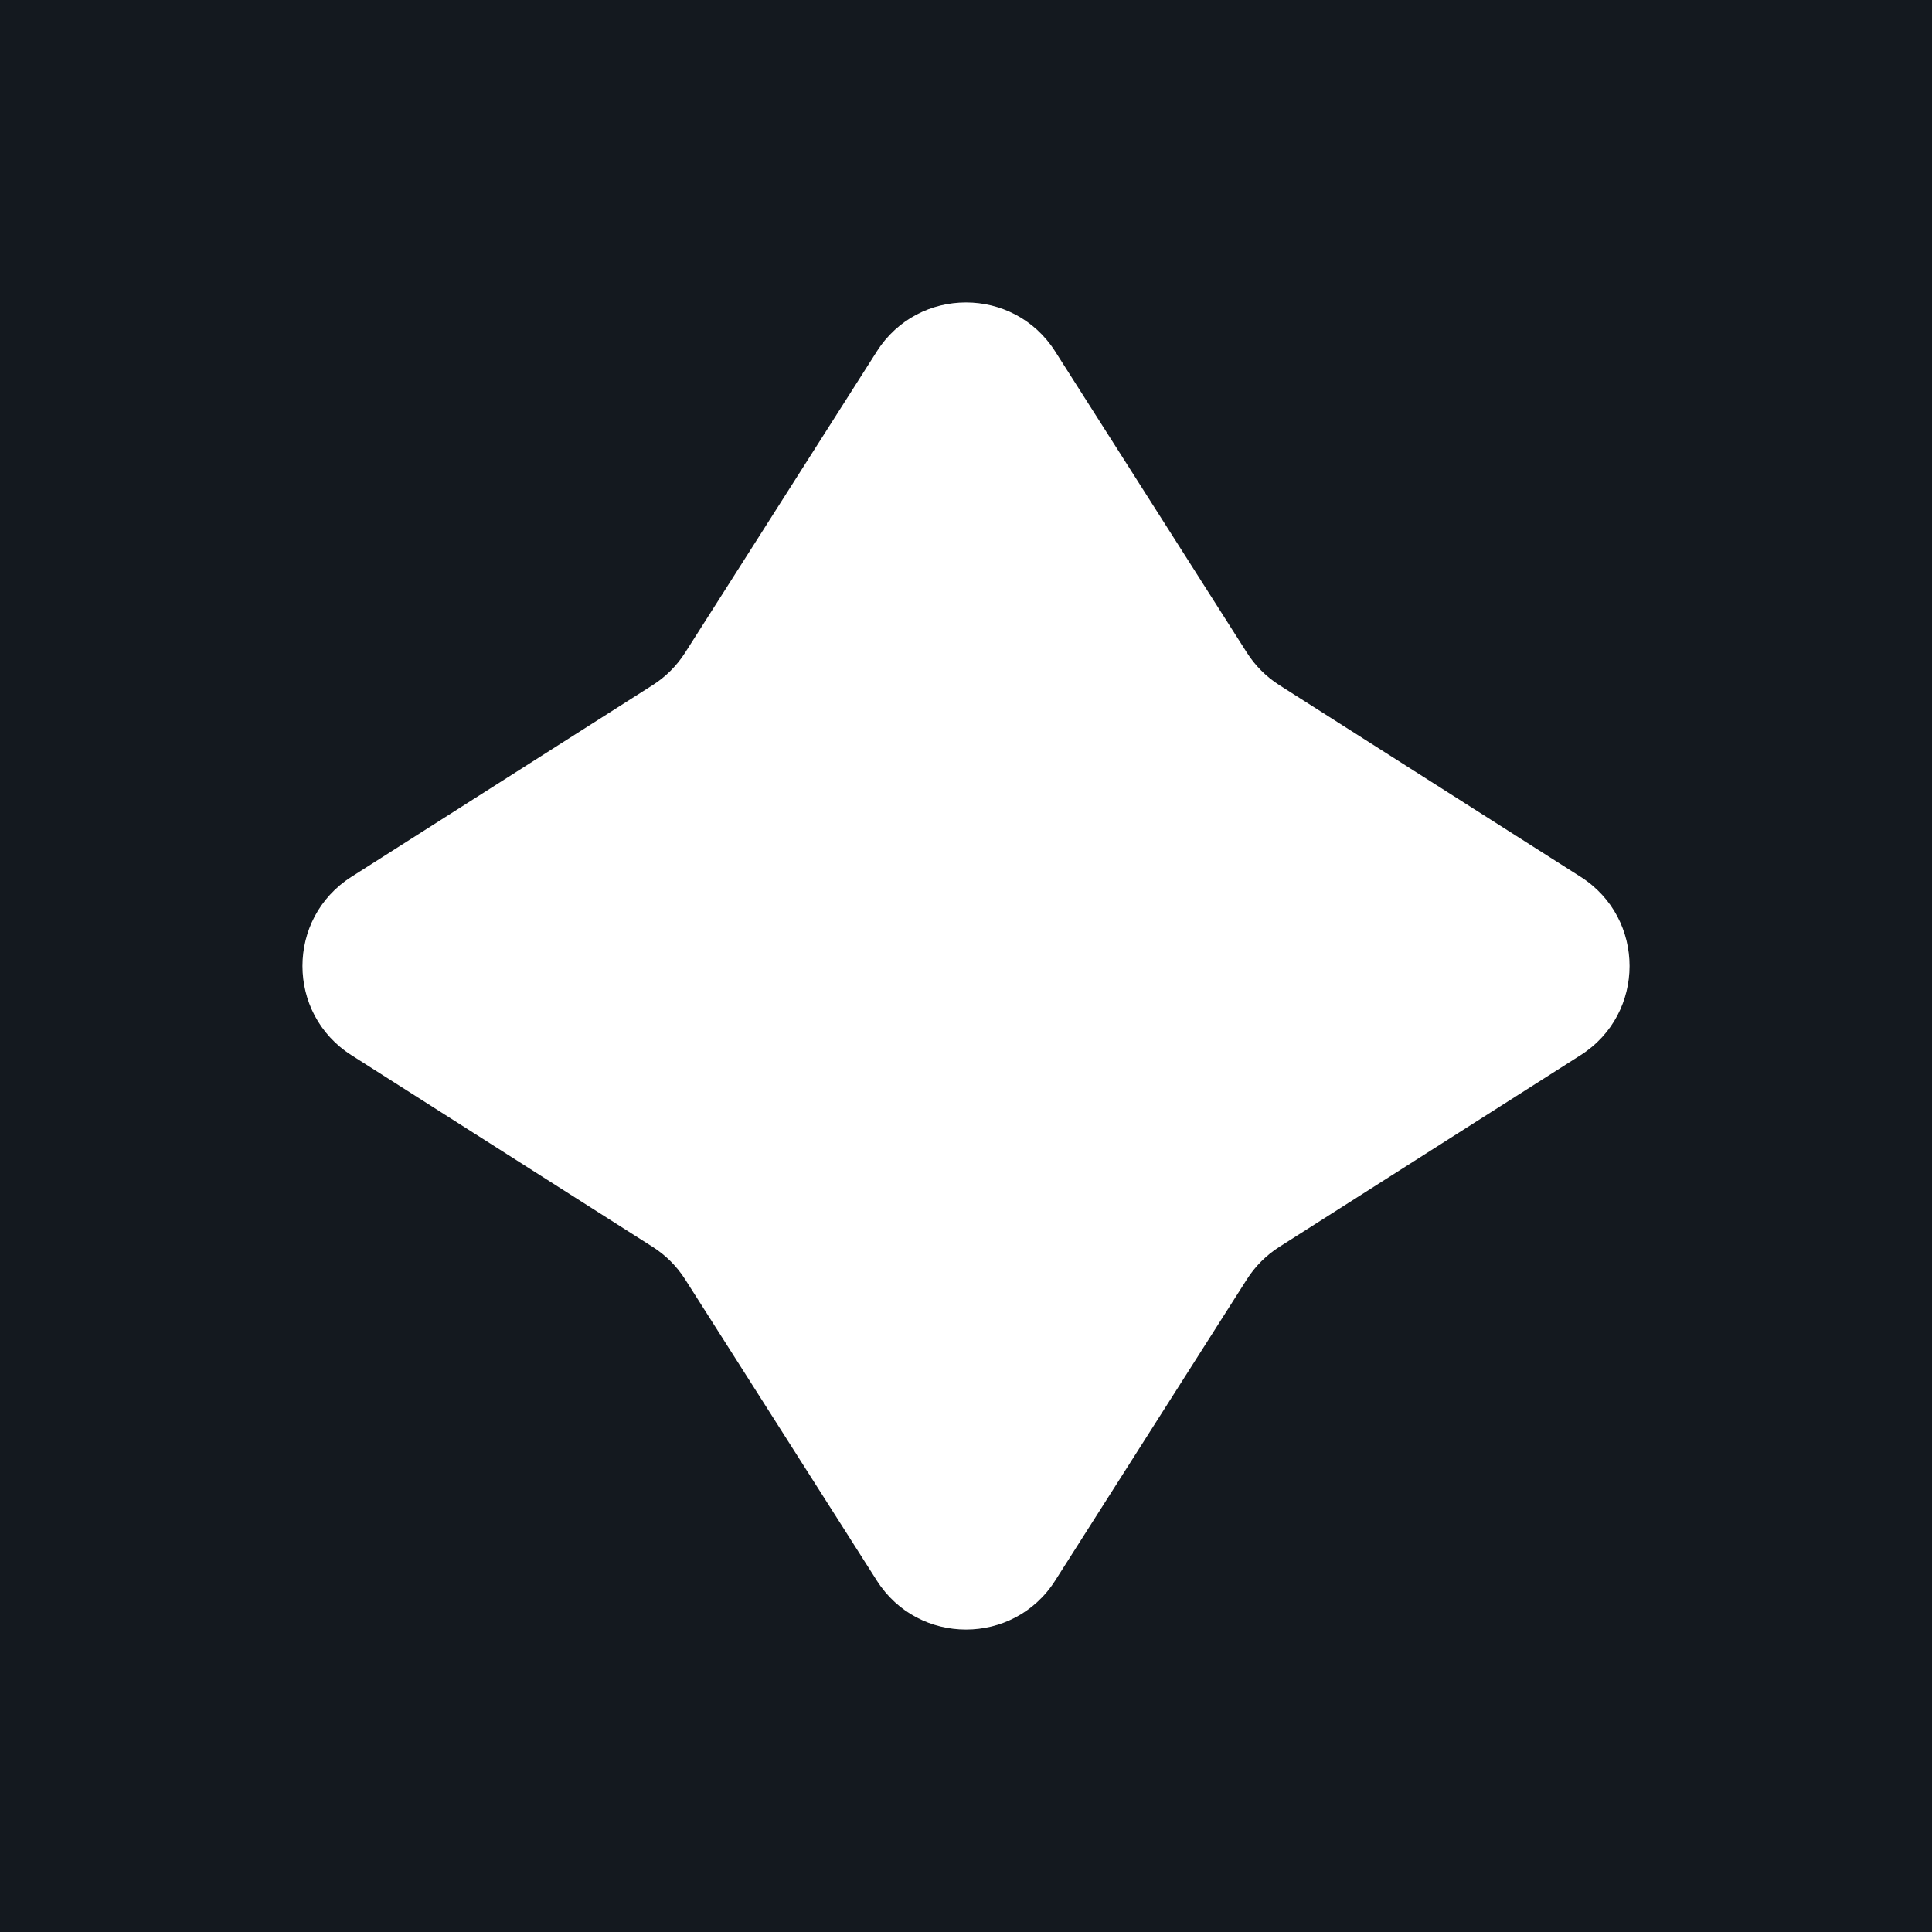
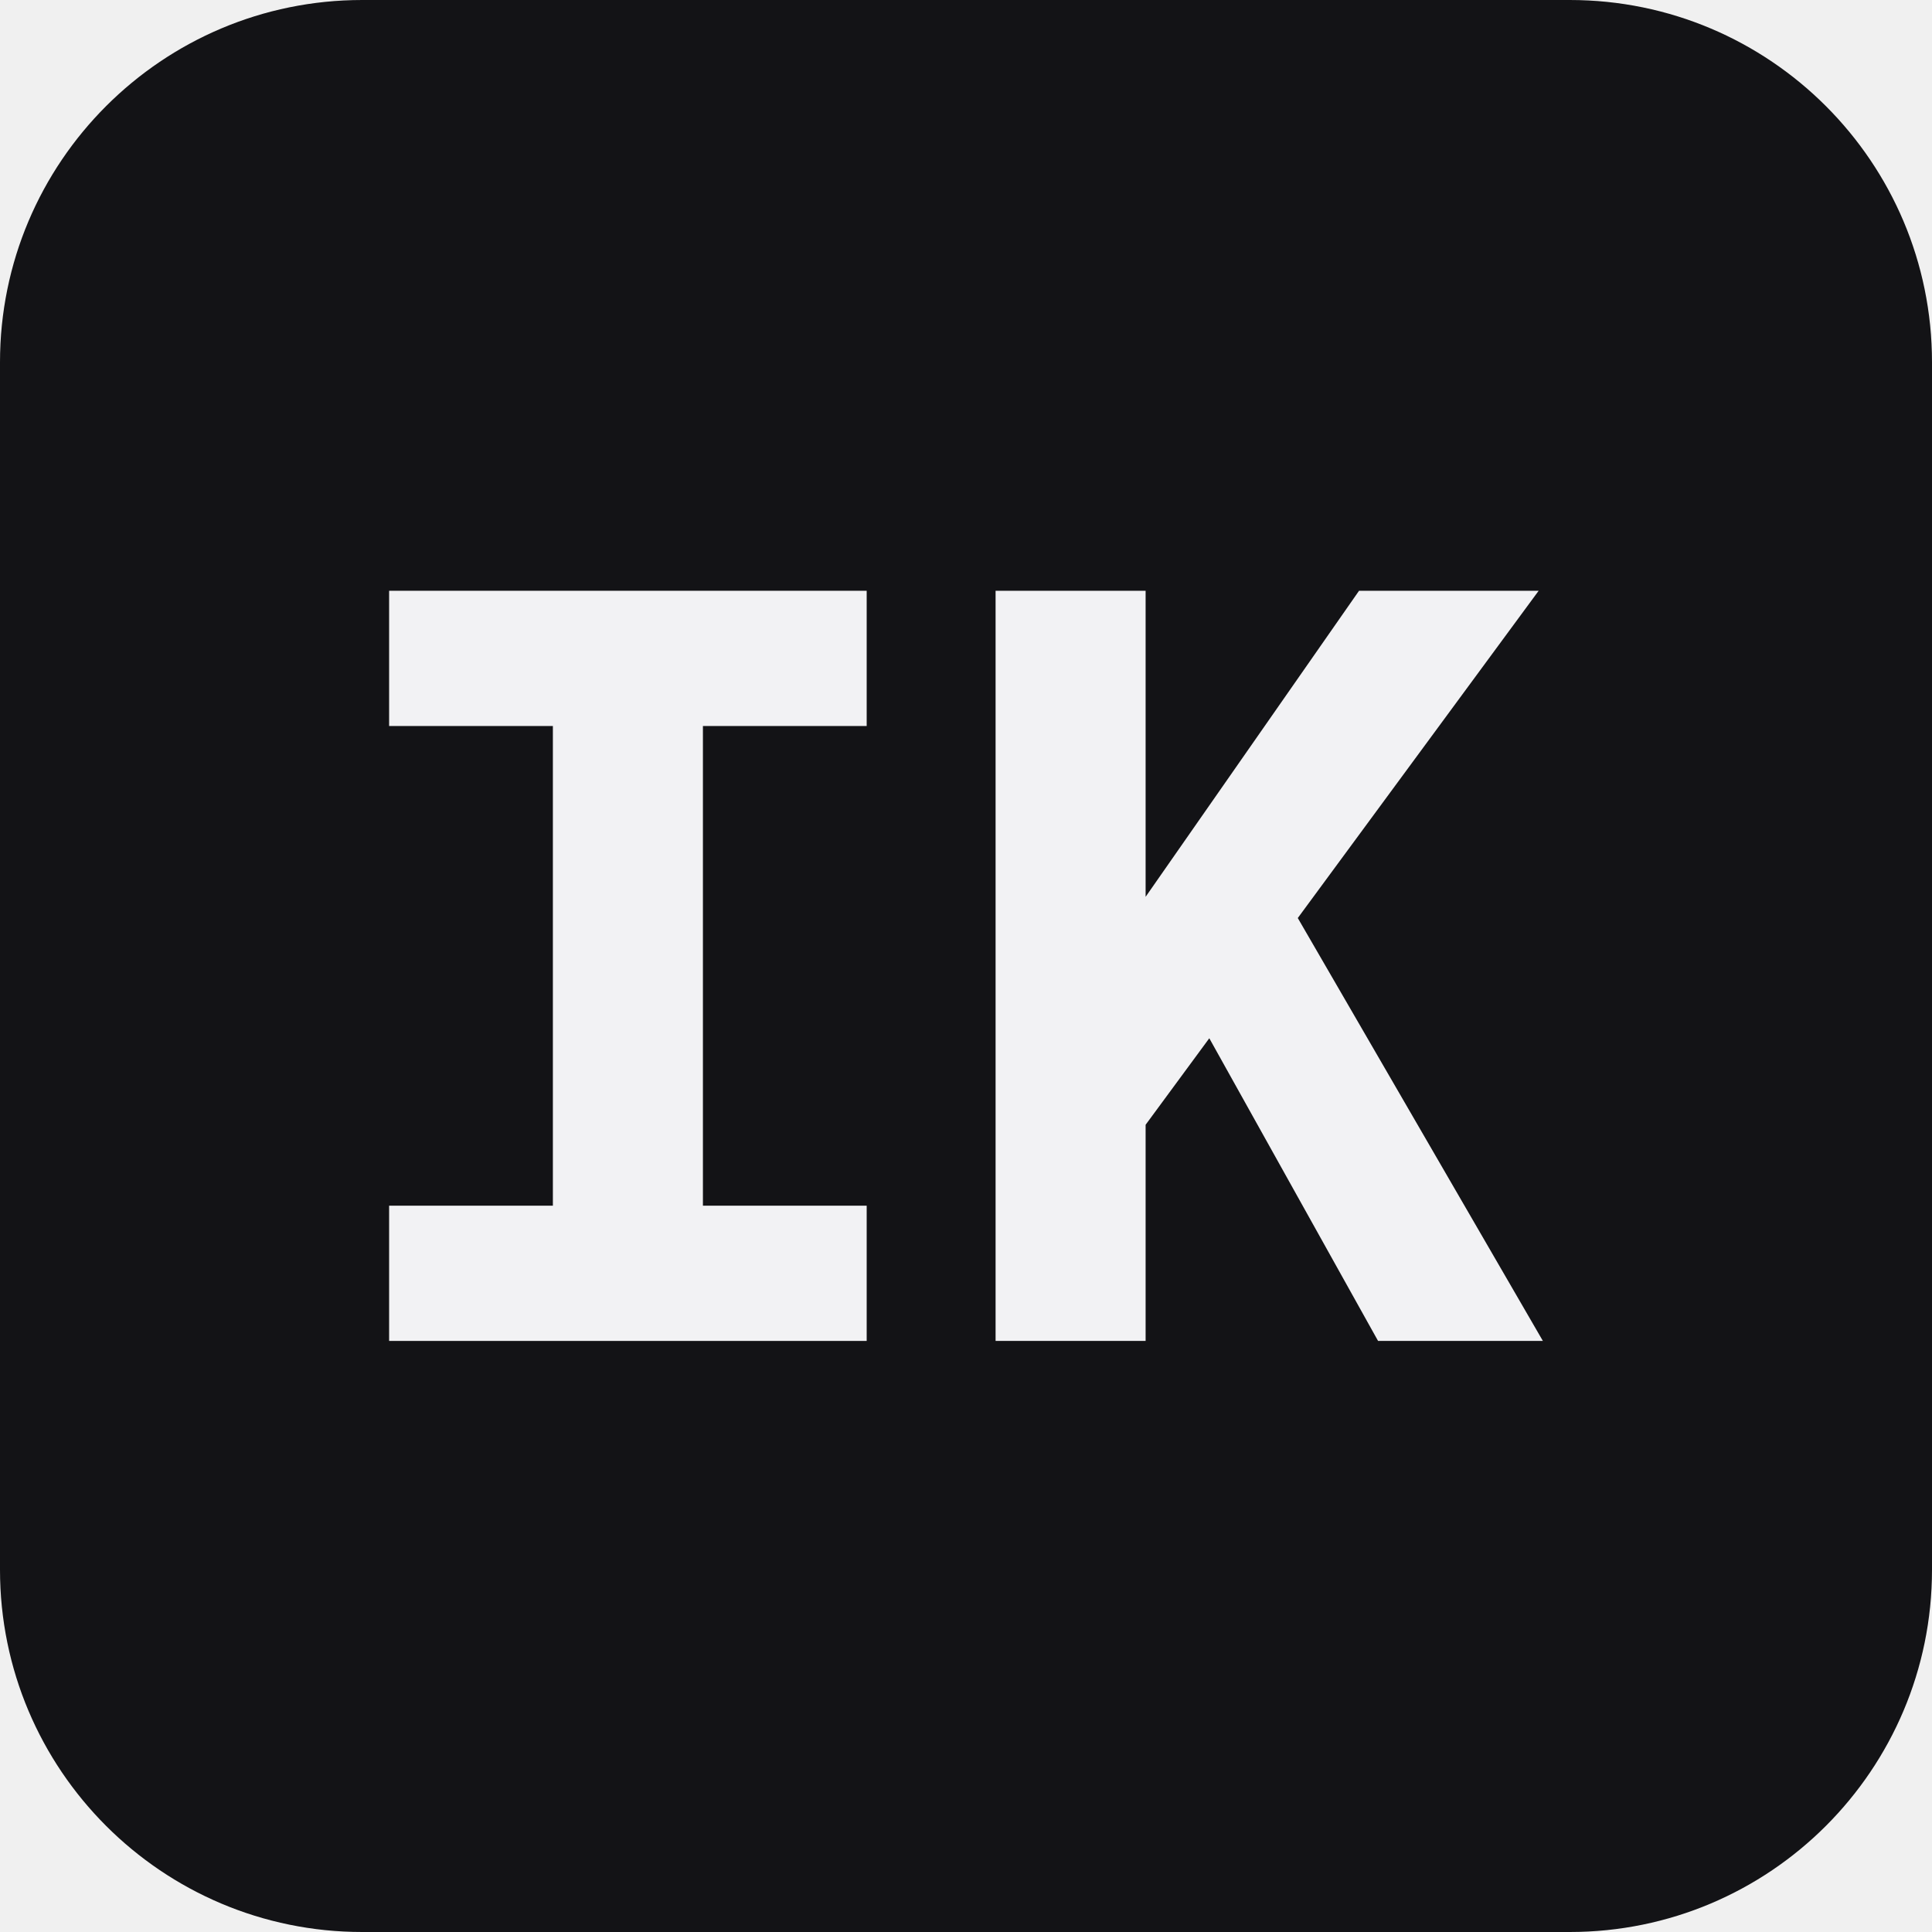
- <svg xmlns="http://www.w3.org/2000/svg" width="128" height="128" fill="none" viewBox="0 0 128 128">
-   <path fill="#14191F" d="M0 0h128v128H0z" />
-   <path fill="#fff" d="M58.094 23.28c2.751-4.323 9.06-4.323 11.812 0L82.61 43.241a7 7 0 0 0 2.147 2.148l19.964 12.704c4.322 2.751 4.322 9.06 0 11.812L84.757 82.61a7 7 0 0 0-2.147 2.147l-12.704 19.964c-2.751 4.322-9.06 4.322-11.812 0L45.39 84.757a7 7 0 0 0-2.148-2.147L23.28 69.906c-4.322-2.751-4.322-9.06 0-11.812L43.242 45.39a7 7 0 0 0 2.148-2.148L58.094 23.28Z" />
+ <svg xmlns="http://www.w3.org/2000/svg" width="32" height="32" viewBox="0 0 32 32" role="img" aria-label="Itai Keren">
+   <rect width="32" height="32" rx="6" fill="#131316" />
+   <g transform="translate(5.15 22.21) scale(0.0175 -0.0175)" fill="#f2f2f4">
+     <path d="M74 0V128H229V582H74V710H526V582H371V128H526V0Z" />
+     <path transform="translate(600 0)" d="M180 191V406L392 710H562ZM48 0V710H190V0ZM410 0 226 330 322 421 566 0Z" />
+   </g>
</svg>
